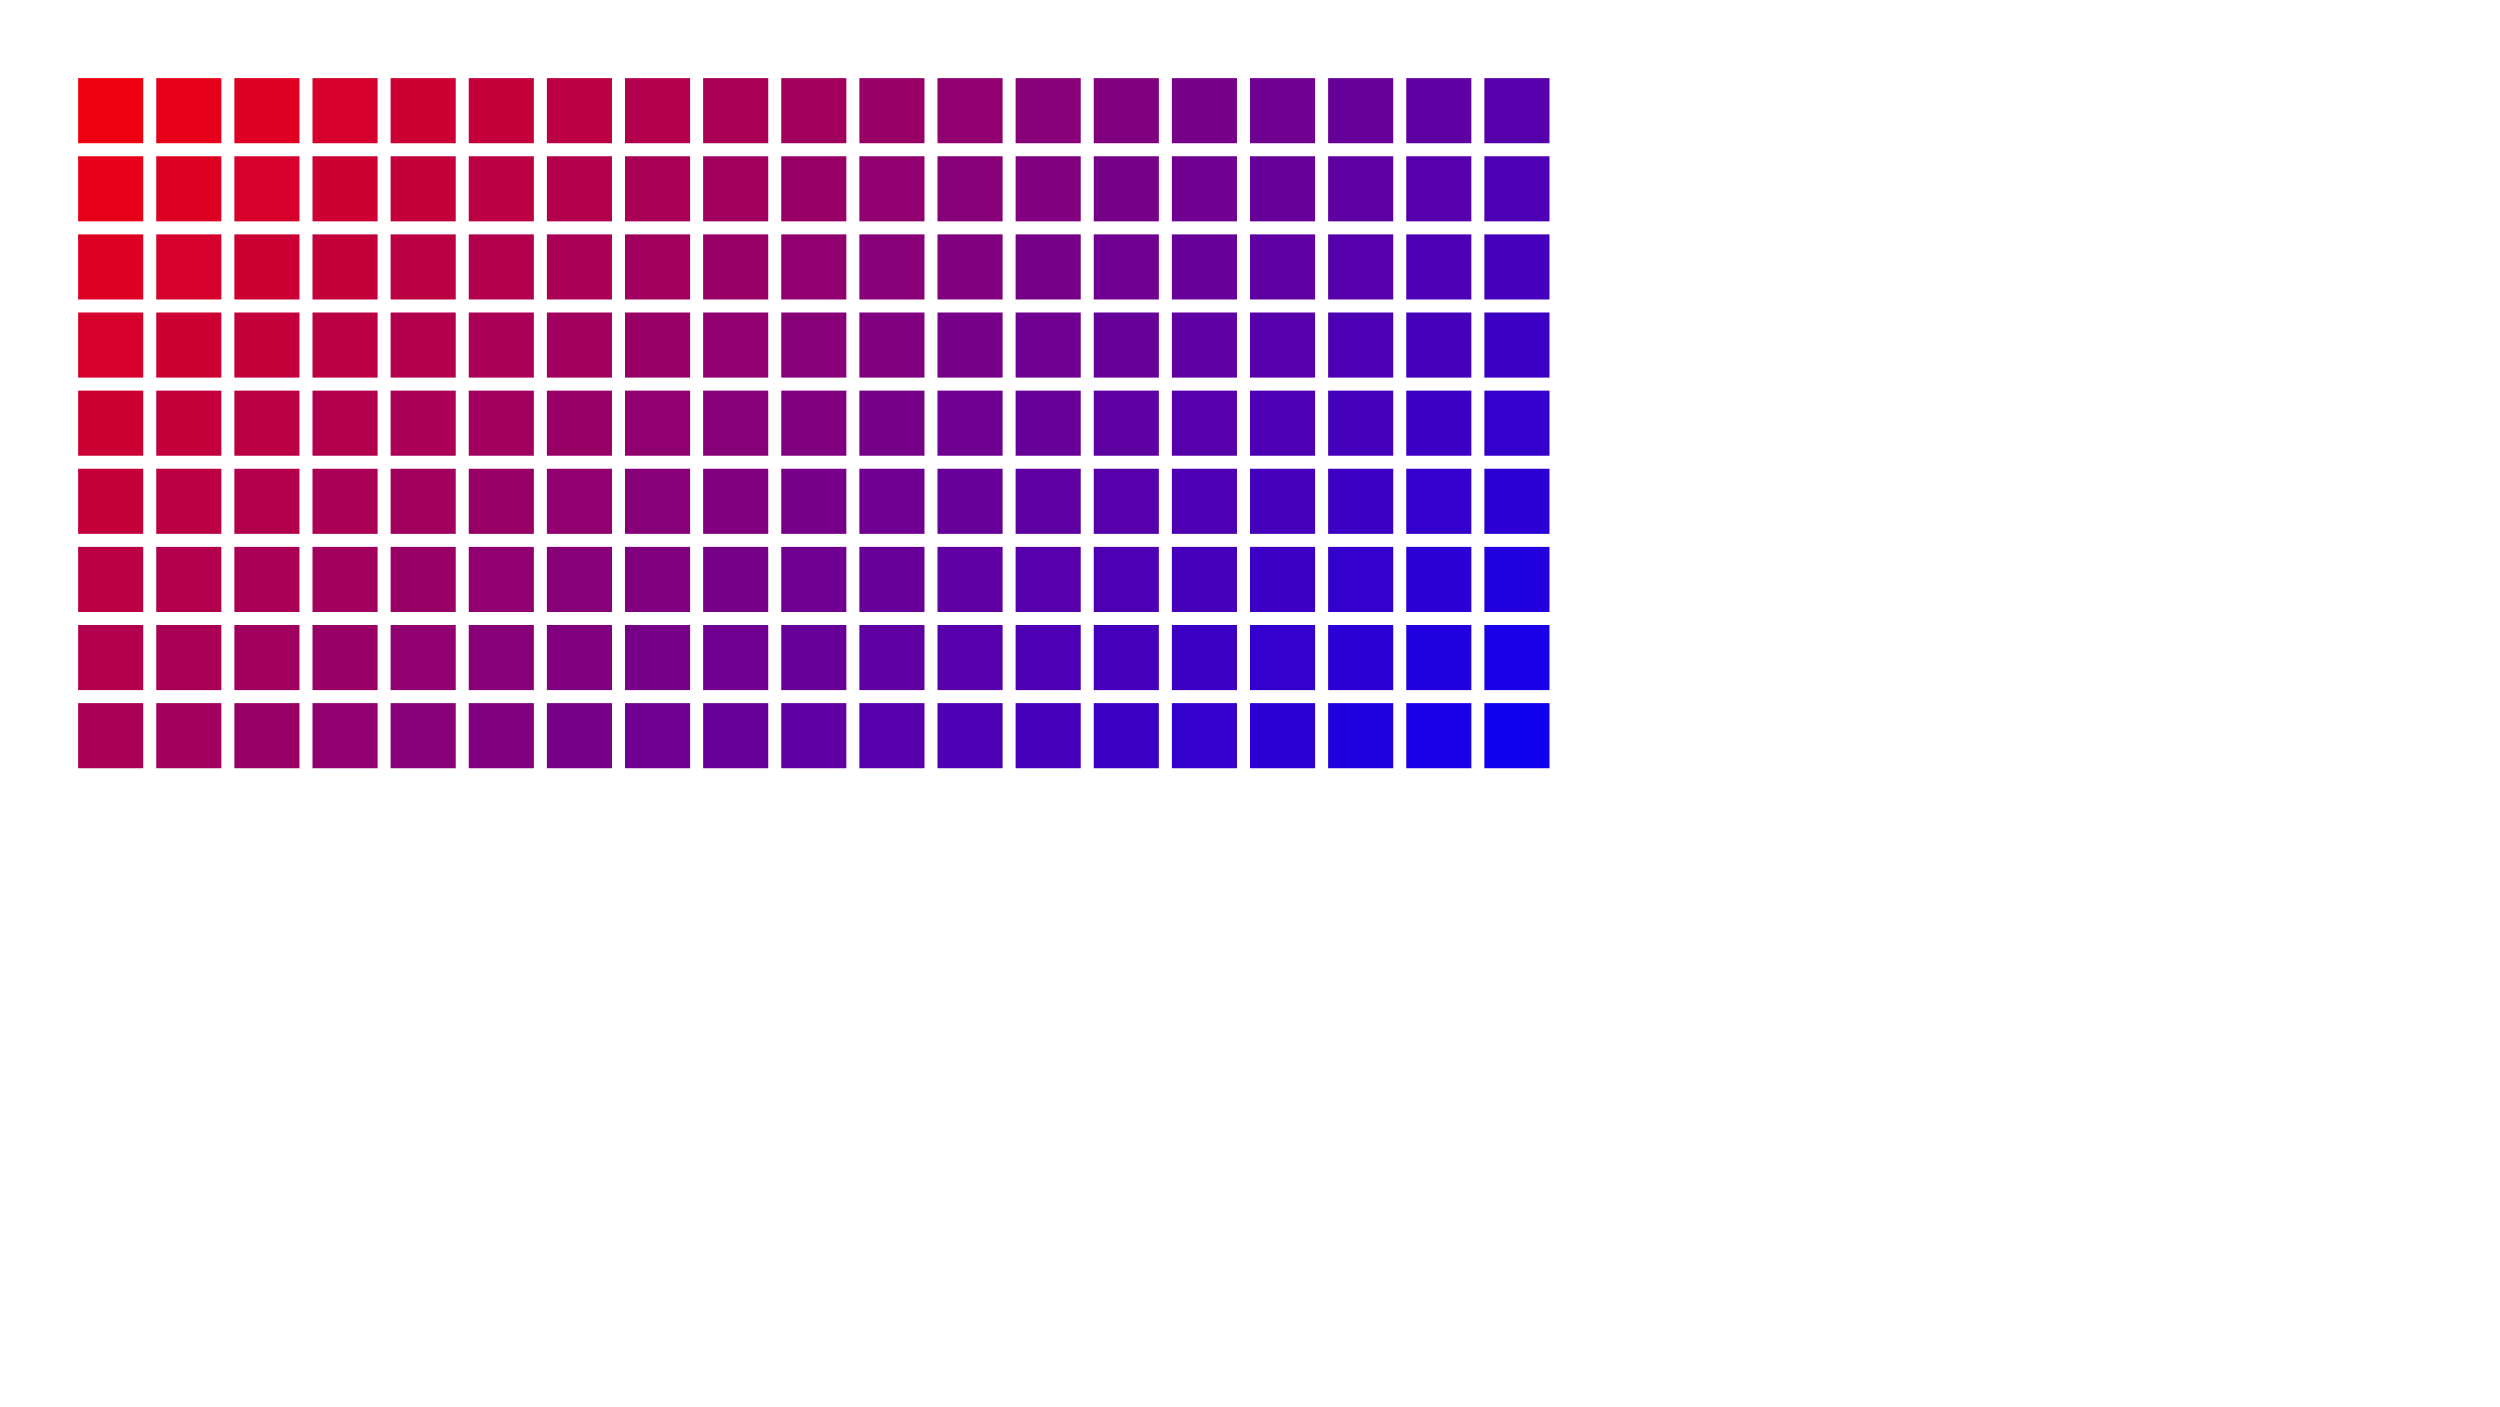
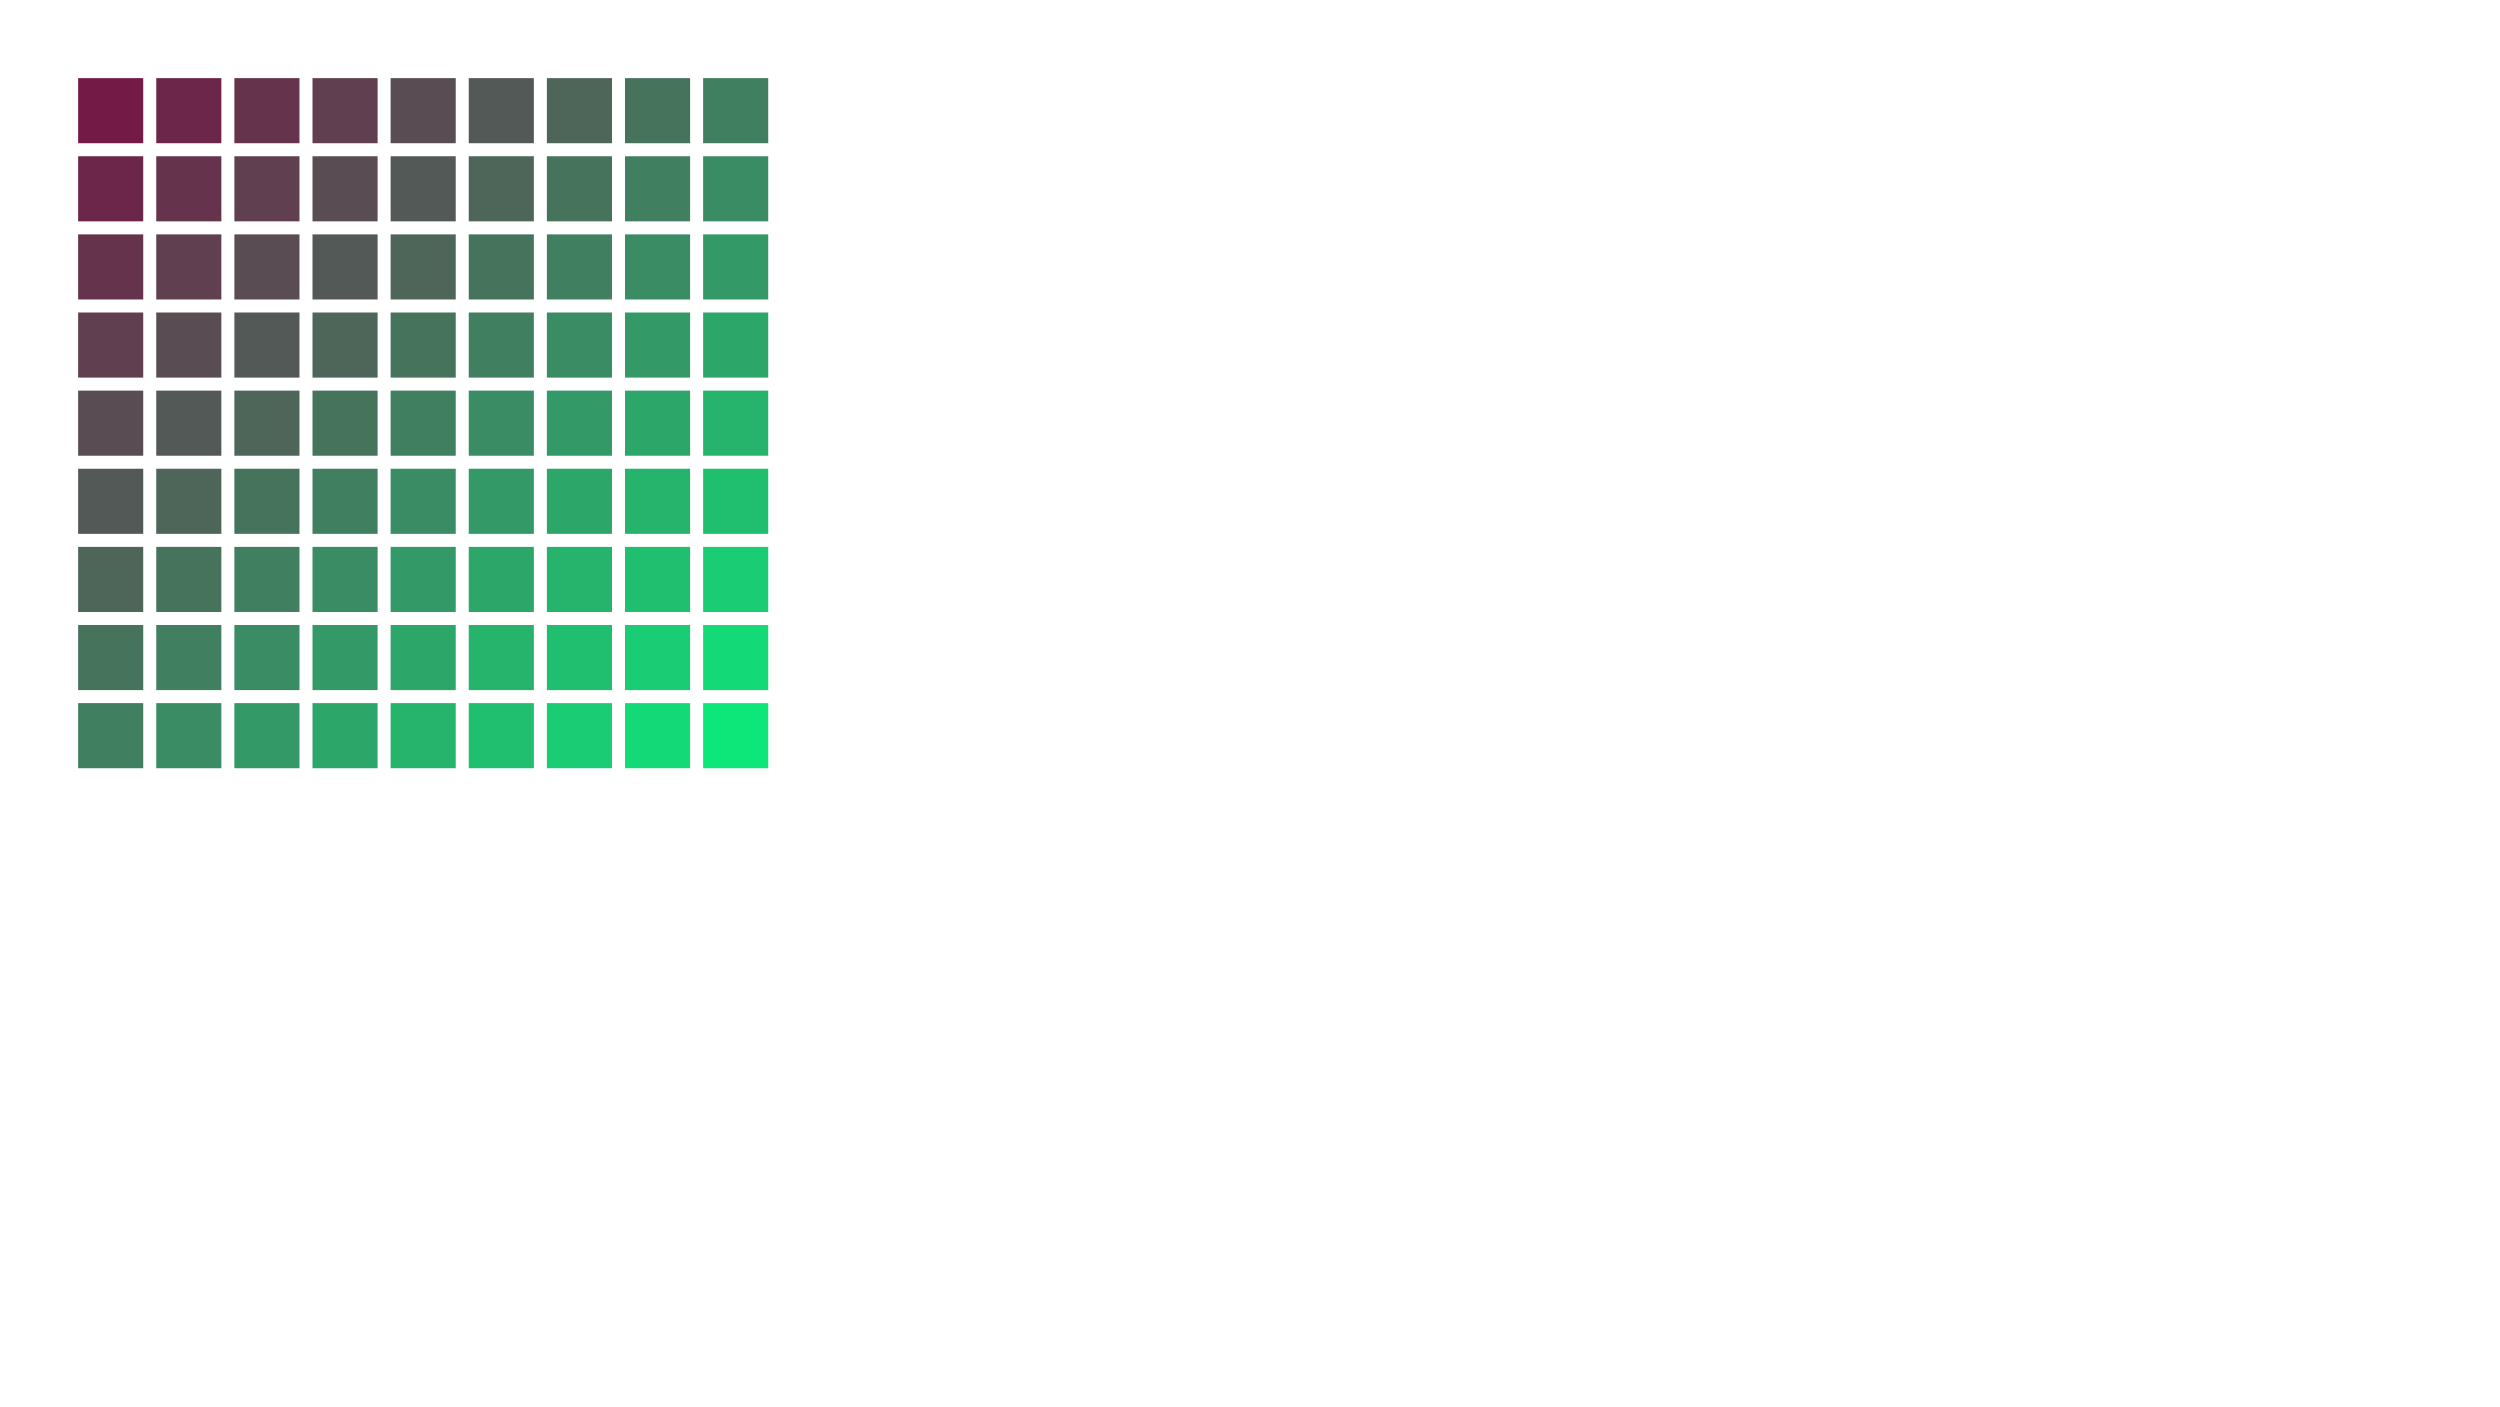
<svg xmlns="http://www.w3.org/2000/svg" width="1920.00" height="1080.00">
-   <rect x="60.00" y="60.00" width="50.00" height="50.00" style="fill:rgb(238.0,0.0,17.0)" />
-   <rect x="60.00" y="120.00" width="50.00" height="50.00" style="fill:rgb(229.5,0.0,25.5)" />
-   <rect x="60.00" y="180.00" width="50.00" height="50.00" style="fill:rgb(221.0,0.0,34.0)" />
-   <rect x="60.00" y="240.00" width="50.00" height="50.00" style="fill:rgb(212.5,0.0,42.5)" />
-   <rect x="60.00" y="300.00" width="50.00" height="50.00" style="fill:rgb(204.0,0.0,51.0)" />
-   <rect x="60.00" y="360.00" width="50.00" height="50.00" style="fill:rgb(195.5,0.0,59.5)" />
-   <rect x="60.00" y="420.00" width="50.00" height="50.00" style="fill:rgb(187.0,0.0,68.0)" />
-   <rect x="60.00" y="480.00" width="50.00" height="50.00" style="fill:rgb(178.5,0.0,76.5)" />
-   <rect x="60.00" y="540.00" width="50.00" height="50.00" style="fill:rgb(170.0,0.0,85.0)" />
-   <rect x="120.00" y="60.00" width="50.00" height="50.00" style="fill:rgb(229.5,0.0,25.5)" />
-   <rect x="120.00" y="120.00" width="50.00" height="50.00" style="fill:rgb(221.0,0.0,34.0)" />
-   <rect x="120.00" y="180.00" width="50.00" height="50.00" style="fill:rgb(212.5,0.0,42.5)" />
-   <rect x="120.00" y="240.00" width="50.00" height="50.00" style="fill:rgb(204.0,0.0,51.0)" />
-   <rect x="120.00" y="300.00" width="50.00" height="50.00" style="fill:rgb(195.5,0.0,59.5)" />
-   <rect x="120.00" y="360.00" width="50.00" height="50.00" style="fill:rgb(187.0,0.0,68.0)" />
-   <rect x="120.00" y="420.00" width="50.00" height="50.00" style="fill:rgb(178.5,0.0,76.5)" />
-   <rect x="120.00" y="480.00" width="50.00" height="50.00" style="fill:rgb(170.0,0.0,85.0)" />
-   <rect x="120.00" y="540.00" width="50.00" height="50.00" style="fill:rgb(161.5,0.0,93.5)" />
-   <rect x="180.00" y="60.00" width="50.00" height="50.00" style="fill:rgb(221.0,0.0,34.0)" />
-   <rect x="180.00" y="120.00" width="50.00" height="50.00" style="fill:rgb(212.5,0.0,42.5)" />
-   <rect x="180.00" y="180.00" width="50.00" height="50.00" style="fill:rgb(204.0,0.0,51.0)" />
-   <rect x="180.00" y="240.00" width="50.00" height="50.00" style="fill:rgb(195.5,0.0,59.5)" />
-   <rect x="180.00" y="300.00" width="50.00" height="50.00" style="fill:rgb(187.0,0.0,68.0)" />
-   <rect x="180.00" y="360.00" width="50.00" height="50.00" style="fill:rgb(178.5,0.0,76.5)" />
-   <rect x="180.00" y="420.00" width="50.00" height="50.00" style="fill:rgb(170.0,0.0,85.0)" />
-   <rect x="180.00" y="480.00" width="50.00" height="50.00" style="fill:rgb(161.5,0.0,93.5)" />
-   <rect x="180.00" y="540.00" width="50.00" height="50.00" style="fill:rgb(153.0,0.0,102.0)" />
-   <rect x="240.00" y="60.00" width="50.00" height="50.00" style="fill:rgb(212.5,0.0,42.5)" />
-   <rect x="240.00" y="120.00" width="50.00" height="50.00" style="fill:rgb(204.0,0.0,51.0)" />
-   <rect x="240.00" y="180.00" width="50.00" height="50.00" style="fill:rgb(195.5,0.0,59.5)" />
-   <rect x="240.00" y="240.00" width="50.00" height="50.00" style="fill:rgb(187.0,0.0,68.0)" />
-   <rect x="240.00" y="300.00" width="50.00" height="50.00" style="fill:rgb(178.5,0.0,76.5)" />
-   <rect x="240.00" y="360.00" width="50.00" height="50.00" style="fill:rgb(170.0,0.0,85.0)" />
-   <rect x="240.00" y="420.00" width="50.00" height="50.00" style="fill:rgb(161.5,0.0,93.5)" />
-   <rect x="240.00" y="480.00" width="50.00" height="50.00" style="fill:rgb(153.0,0.0,102.0)" />
-   <rect x="240.00" y="540.00" width="50.00" height="50.00" style="fill:rgb(144.5,0.0,110.5)" />
-   <rect x="300.00" y="60.00" width="50.00" height="50.00" style="fill:rgb(204.0,0.0,51.0)" />
-   <rect x="300.00" y="120.00" width="50.00" height="50.00" style="fill:rgb(195.5,0.0,59.5)" />
-   <rect x="300.00" y="180.00" width="50.00" height="50.00" style="fill:rgb(187.0,0.0,68.0)" />
-   <rect x="300.00" y="240.00" width="50.00" height="50.00" style="fill:rgb(178.5,0.0,76.5)" />
-   <rect x="300.00" y="300.00" width="50.00" height="50.00" style="fill:rgb(170.0,0.0,85.0)" />
-   <rect x="300.00" y="360.00" width="50.00" height="50.00" style="fill:rgb(161.5,0.0,93.5)" />
-   <rect x="300.00" y="420.00" width="50.00" height="50.00" style="fill:rgb(153.0,0.0,102.0)" />
-   <rect x="300.00" y="480.00" width="50.00" height="50.00" style="fill:rgb(144.5,0.0,110.5)" />
-   <rect x="300.00" y="540.00" width="50.00" height="50.00" style="fill:rgb(136.0,0.0,119.0)" />
-   <rect x="360.00" y="60.00" width="50.00" height="50.00" style="fill:rgb(195.5,0.0,59.5)" />
-   <rect x="360.00" y="120.00" width="50.00" height="50.00" style="fill:rgb(187.0,0.0,68.0)" />
-   <rect x="360.00" y="180.00" width="50.00" height="50.00" style="fill:rgb(178.5,0.0,76.5)" />
-   <rect x="360.00" y="240.00" width="50.00" height="50.00" style="fill:rgb(170.0,0.0,85.0)" />
-   <rect x="360.00" y="300.00" width="50.00" height="50.00" style="fill:rgb(161.5,0.0,93.5)" />
-   <rect x="360.00" y="360.00" width="50.00" height="50.00" style="fill:rgb(153.0,0.0,102.0)" />
-   <rect x="360.00" y="420.00" width="50.00" height="50.00" style="fill:rgb(144.5,0.0,110.5)" />
-   <rect x="360.00" y="480.00" width="50.00" height="50.00" style="fill:rgb(136.0,0.0,119.0)" />
-   <rect x="360.00" y="540.00" width="50.00" height="50.00" style="fill:rgb(127.5,0.0,127.5)" />
-   <rect x="420.00" y="60.00" width="50.00" height="50.00" style="fill:rgb(187.0,0.0,68.0)" />
-   <rect x="420.00" y="120.00" width="50.00" height="50.00" style="fill:rgb(178.5,0.0,76.5)" />
-   <rect x="420.00" y="180.00" width="50.00" height="50.00" style="fill:rgb(170.0,0.0,85.0)" />
-   <rect x="420.00" y="240.00" width="50.00" height="50.00" style="fill:rgb(161.5,0.0,93.5)" />
-   <rect x="420.00" y="300.00" width="50.00" height="50.00" style="fill:rgb(153.0,0.0,102.0)" />
-   <rect x="420.00" y="360.00" width="50.00" height="50.00" style="fill:rgb(144.5,0.0,110.5)" />
-   <rect x="420.00" y="420.00" width="50.00" height="50.00" style="fill:rgb(136.0,0.0,119.0)" />
-   <rect x="420.00" y="480.00" width="50.00" height="50.00" style="fill:rgb(127.5,0.0,127.5)" />
-   <rect x="420.00" y="540.00" width="50.00" height="50.00" style="fill:rgb(119.0,0.0,136.0)" />
-   <rect x="480.00" y="60.00" width="50.00" height="50.00" style="fill:rgb(178.5,0.0,76.5)" />
-   <rect x="480.00" y="120.00" width="50.00" height="50.00" style="fill:rgb(170.0,0.0,85.0)" />
-   <rect x="480.00" y="180.00" width="50.00" height="50.00" style="fill:rgb(161.5,0.0,93.5)" />
-   <rect x="480.00" y="240.00" width="50.00" height="50.00" style="fill:rgb(153.0,0.0,102.0)" />
-   <rect x="480.00" y="300.00" width="50.00" height="50.00" style="fill:rgb(144.5,0.0,110.5)" />
-   <rect x="480.00" y="360.00" width="50.00" height="50.00" style="fill:rgb(136.0,0.0,119.0)" />
-   <rect x="480.00" y="420.00" width="50.00" height="50.00" style="fill:rgb(127.5,0.0,127.5)" />
-   <rect x="480.00" y="480.00" width="50.00" height="50.00" style="fill:rgb(119.0,0.0,136.0)" />
-   <rect x="480.00" y="540.00" width="50.00" height="50.00" style="fill:rgb(110.5,0.0,144.5)" />
-   <rect x="540.00" y="60.00" width="50.00" height="50.00" style="fill:rgb(170.0,0.0,85.0)" />
-   <rect x="540.00" y="120.00" width="50.00" height="50.00" style="fill:rgb(161.5,0.0,93.5)" />
-   <rect x="540.00" y="180.00" width="50.00" height="50.00" style="fill:rgb(153.0,0.0,102.0)" />
-   <rect x="540.00" y="240.00" width="50.00" height="50.00" style="fill:rgb(144.5,0.0,110.5)" />
-   <rect x="540.00" y="300.00" width="50.00" height="50.00" style="fill:rgb(136.0,0.0,119.0)" />
-   <rect x="540.00" y="360.00" width="50.00" height="50.00" style="fill:rgb(127.5,0.0,127.5)" />
-   <rect x="540.00" y="420.00" width="50.00" height="50.00" style="fill:rgb(119.0,0.0,136.0)" />
-   <rect x="540.00" y="480.00" width="50.00" height="50.00" style="fill:rgb(110.5,0.0,144.5)" />
-   <rect x="540.00" y="540.00" width="50.00" height="50.00" style="fill:rgb(102.0,0.0,153.0)" />
-   <rect x="600.00" y="60.00" width="50.00" height="50.00" style="fill:rgb(161.5,0.0,93.5)" />
-   <rect x="600.00" y="120.00" width="50.00" height="50.00" style="fill:rgb(153.0,0.0,102.0)" />
-   <rect x="600.00" y="180.00" width="50.00" height="50.00" style="fill:rgb(144.5,0.0,110.5)" />
-   <rect x="600.00" y="240.00" width="50.00" height="50.00" style="fill:rgb(136.0,0.0,119.0)" />
-   <rect x="600.00" y="300.00" width="50.00" height="50.00" style="fill:rgb(127.5,0.0,127.5)" />
-   <rect x="600.00" y="360.00" width="50.00" height="50.00" style="fill:rgb(119.0,0.0,136.0)" />
-   <rect x="600.00" y="420.00" width="50.00" height="50.00" style="fill:rgb(110.5,0.0,144.5)" />
-   <rect x="600.00" y="480.00" width="50.00" height="50.00" style="fill:rgb(102.0,0.0,153.0)" />
-   <rect x="600.00" y="540.00" width="50.00" height="50.00" style="fill:rgb(93.5,0.0,161.5)" />
-   <rect x="660.00" y="60.00" width="50.00" height="50.00" style="fill:rgb(153.0,0.0,102.0)" />
-   <rect x="660.00" y="120.00" width="50.00" height="50.00" style="fill:rgb(144.5,0.0,110.5)" />
-   <rect x="660.00" y="180.00" width="50.00" height="50.00" style="fill:rgb(136.0,0.0,119.0)" />
-   <rect x="660.00" y="240.00" width="50.00" height="50.00" style="fill:rgb(127.5,0.0,127.5)" />
-   <rect x="660.00" y="300.00" width="50.00" height="50.00" style="fill:rgb(119.0,0.0,136.0)" />
-   <rect x="660.00" y="360.00" width="50.00" height="50.00" style="fill:rgb(110.5,0.0,144.5)" />
-   <rect x="660.00" y="420.00" width="50.00" height="50.00" style="fill:rgb(102.0,0.0,153.0)" />
-   <rect x="660.00" y="480.00" width="50.00" height="50.00" style="fill:rgb(93.5,0.0,161.5)" />
-   <rect x="660.00" y="540.00" width="50.00" height="50.00" style="fill:rgb(85.0,0.0,170.0)" />
-   <rect x="720.00" y="60.00" width="50.00" height="50.00" style="fill:rgb(144.5,0.0,110.5)" />
-   <rect x="720.00" y="120.00" width="50.00" height="50.00" style="fill:rgb(136.0,0.0,119.0)" />
-   <rect x="720.00" y="180.00" width="50.00" height="50.00" style="fill:rgb(127.5,0.0,127.5)" />
-   <rect x="720.00" y="240.00" width="50.00" height="50.00" style="fill:rgb(119.0,0.0,136.0)" />
-   <rect x="720.00" y="300.00" width="50.00" height="50.00" style="fill:rgb(110.5,0.0,144.5)" />
-   <rect x="720.00" y="360.00" width="50.00" height="50.00" style="fill:rgb(102.0,0.0,153.0)" />
-   <rect x="720.00" y="420.00" width="50.00" height="50.00" style="fill:rgb(93.5,0.0,161.5)" />
-   <rect x="720.00" y="480.00" width="50.00" height="50.00" style="fill:rgb(85.0,0.0,170.0)" />
-   <rect x="720.00" y="540.00" width="50.00" height="50.00" style="fill:rgb(76.5,0.0,178.5)" />
-   <rect x="780.00" y="60.00" width="50.00" height="50.00" style="fill:rgb(136.0,0.0,119.0)" />
-   <rect x="780.00" y="120.00" width="50.00" height="50.00" style="fill:rgb(127.5,0.0,127.5)" />
-   <rect x="780.00" y="180.00" width="50.00" height="50.00" style="fill:rgb(119.0,0.0,136.0)" />
-   <rect x="780.00" y="240.00" width="50.00" height="50.00" style="fill:rgb(110.5,0.0,144.5)" />
-   <rect x="780.00" y="300.00" width="50.00" height="50.00" style="fill:rgb(102.0,0.0,153.0)" />
-   <rect x="780.00" y="360.00" width="50.00" height="50.00" style="fill:rgb(93.5,0.0,161.5)" />
-   <rect x="780.00" y="420.00" width="50.00" height="50.00" style="fill:rgb(85.0,0.0,170.0)" />
-   <rect x="780.00" y="480.00" width="50.00" height="50.00" style="fill:rgb(76.5,0.0,178.5)" />
-   <rect x="780.00" y="540.00" width="50.00" height="50.00" style="fill:rgb(68.0,0.0,187.0)" />
-   <rect x="840.00" y="60.00" width="50.00" height="50.00" style="fill:rgb(127.5,0.0,127.5)" />
-   <rect x="840.00" y="120.00" width="50.00" height="50.00" style="fill:rgb(119.0,0.0,136.0)" />
-   <rect x="840.00" y="180.00" width="50.00" height="50.00" style="fill:rgb(110.5,0.0,144.5)" />
-   <rect x="840.00" y="240.00" width="50.00" height="50.00" style="fill:rgb(102.0,0.0,153.0)" />
-   <rect x="840.00" y="300.00" width="50.00" height="50.00" style="fill:rgb(93.5,0.0,161.5)" />
-   <rect x="840.00" y="360.00" width="50.00" height="50.00" style="fill:rgb(85.0,0.0,170.0)" />
-   <rect x="840.00" y="420.00" width="50.00" height="50.00" style="fill:rgb(76.5,0.0,178.5)" />
-   <rect x="840.00" y="480.00" width="50.00" height="50.00" style="fill:rgb(68.0,0.0,187.0)" />
-   <rect x="840.00" y="540.00" width="50.00" height="50.00" style="fill:rgb(59.5,0.0,195.5)" />
-   <rect x="900.00" y="60.00" width="50.00" height="50.00" style="fill:rgb(119.0,0.0,136.0)" />
-   <rect x="900.00" y="120.00" width="50.00" height="50.00" style="fill:rgb(110.5,0.0,144.5)" />
-   <rect x="900.00" y="180.00" width="50.00" height="50.00" style="fill:rgb(102.0,0.0,153.0)" />
-   <rect x="900.00" y="240.00" width="50.00" height="50.00" style="fill:rgb(93.5,0.0,161.5)" />
-   <rect x="900.00" y="300.00" width="50.00" height="50.00" style="fill:rgb(85.0,0.0,170.0)" />
-   <rect x="900.00" y="360.00" width="50.00" height="50.00" style="fill:rgb(76.5,0.0,178.5)" />
-   <rect x="900.00" y="420.00" width="50.00" height="50.00" style="fill:rgb(68.0,0.0,187.0)" />
-   <rect x="900.00" y="480.00" width="50.00" height="50.00" style="fill:rgb(59.5,0.0,195.5)" />
-   <rect x="900.00" y="540.00" width="50.00" height="50.00" style="fill:rgb(51.0,0.0,204.0)" />
-   <rect x="960.00" y="60.00" width="50.00" height="50.00" style="fill:rgb(110.5,0.0,144.5)" />
-   <rect x="960.00" y="120.00" width="50.00" height="50.00" style="fill:rgb(102.0,0.0,153.0)" />
-   <rect x="960.00" y="180.00" width="50.00" height="50.00" style="fill:rgb(93.5,0.0,161.5)" />
-   <rect x="960.00" y="240.00" width="50.00" height="50.00" style="fill:rgb(85.0,0.0,170.0)" />
-   <rect x="960.00" y="300.00" width="50.00" height="50.00" style="fill:rgb(76.5,0.0,178.5)" />
-   <rect x="960.00" y="360.00" width="50.00" height="50.00" style="fill:rgb(68.0,0.0,187.0)" />
-   <rect x="960.00" y="420.00" width="50.00" height="50.00" style="fill:rgb(59.5,0.0,195.5)" />
-   <rect x="960.00" y="480.00" width="50.00" height="50.00" style="fill:rgb(51.0,0.0,204.0)" />
-   <rect x="960.00" y="540.00" width="50.00" height="50.00" style="fill:rgb(42.5,0.0,212.5)" />
-   <rect x="1020.00" y="60.00" width="50.00" height="50.00" style="fill:rgb(102.0,0.0,153.0)" />
-   <rect x="1020.00" y="120.00" width="50.00" height="50.00" style="fill:rgb(93.5,0.0,161.5)" />
-   <rect x="1020.00" y="180.00" width="50.00" height="50.00" style="fill:rgb(85.0,0.0,170.0)" />
-   <rect x="1020.00" y="240.00" width="50.00" height="50.00" style="fill:rgb(76.5,0.0,178.5)" />
-   <rect x="1020.00" y="300.00" width="50.00" height="50.00" style="fill:rgb(68.0,0.0,187.0)" />
-   <rect x="1020.00" y="360.00" width="50.00" height="50.00" style="fill:rgb(59.5,0.0,195.5)" />
-   <rect x="1020.00" y="420.00" width="50.00" height="50.00" style="fill:rgb(51.0,0.0,204.0)" />
-   <rect x="1020.00" y="480.00" width="50.00" height="50.00" style="fill:rgb(42.5,0.0,212.5)" />
-   <rect x="1020.00" y="540.00" width="50.00" height="50.00" style="fill:rgb(34.0,0.0,221.0)" />
-   <rect x="1080.00" y="60.00" width="50.00" height="50.00" style="fill:rgb(93.5,0.0,161.5)" />
-   <rect x="1080.00" y="120.00" width="50.00" height="50.00" style="fill:rgb(85.0,0.0,170.0)" />
-   <rect x="1080.00" y="180.00" width="50.00" height="50.00" style="fill:rgb(76.5,0.0,178.5)" />
-   <rect x="1080.00" y="240.00" width="50.00" height="50.00" style="fill:rgb(68.0,0.0,187.0)" />
-   <rect x="1080.00" y="300.00" width="50.00" height="50.00" style="fill:rgb(59.5,0.0,195.5)" />
-   <rect x="1080.00" y="360.00" width="50.00" height="50.00" style="fill:rgb(51.0,0.0,204.0)" />
-   <rect x="1080.00" y="420.00" width="50.00" height="50.00" style="fill:rgb(42.5,0.0,212.5)" />
-   <rect x="1080.00" y="480.00" width="50.00" height="50.00" style="fill:rgb(34.0,0.0,221.0)" />
-   <rect x="1080.00" y="540.00" width="50.00" height="50.00" style="fill:rgb(25.5,0.0,229.5)" />
-   <rect x="1140.00" y="60.00" width="50.00" height="50.00" style="fill:rgb(85.0,0.0,170.0)" />
-   <rect x="1140.00" y="120.00" width="50.00" height="50.00" style="fill:rgb(76.5,0.0,178.5)" />
-   <rect x="1140.00" y="180.00" width="50.00" height="50.00" style="fill:rgb(68.0,0.0,187.0)" />
-   <rect x="1140.00" y="240.00" width="50.00" height="50.00" style="fill:rgb(59.5,0.0,195.5)" />
-   <rect x="1140.00" y="300.00" width="50.00" height="50.00" style="fill:rgb(51.0,0.0,204.0)" />
-   <rect x="1140.00" y="360.00" width="50.00" height="50.00" style="fill:rgb(42.5,0.0,212.5)" />
-   <rect x="1140.00" y="420.00" width="50.00" height="50.00" style="fill:rgb(34.0,0.0,221.0)" />
-   <rect x="1140.00" y="480.00" width="50.00" height="50.00" style="fill:rgb(25.5,0.0,229.5)" />
-   <rect x="1140.00" y="540.00" width="50.00" height="50.00" style="fill:rgb(17.0,0.0,238.0)" />
+   <rect x="60.00" y="60.00" width="50.00" height="50.00" style="fill:rgb(114.75,25.5,70.125)" />
+   <rect x="60.00" y="120.00" width="50.00" height="50.00" style="fill:rgb(108.375,38.25,73.312)" />
+   <rect x="60.00" y="180.00" width="50.00" height="50.00" style="fill:rgb(102.0,51.0,76.5)" />
+   <rect x="60.00" y="240.00" width="50.00" height="50.00" style="fill:rgb(95.625,63.75,79.688)" />
+   <rect x="60.00" y="300.00" width="50.00" height="50.00" style="fill:rgb(89.25,76.5,82.875)" />
+   <rect x="60.00" y="360.00" width="50.00" height="50.00" style="fill:rgb(82.875,89.25,86.062)" />
+   <rect x="60.00" y="420.00" width="50.00" height="50.00" style="fill:rgb(76.5,102.0,89.25)" />
+   <rect x="60.00" y="480.00" width="50.00" height="50.00" style="fill:rgb(70.125,114.75,92.438)" />
+   <rect x="60.00" y="540.00" width="50.00" height="50.00" style="fill:rgb(63.75,127.5,95.625)" />
+   <rect x="120.00" y="60.00" width="50.00" height="50.00" style="fill:rgb(108.375,38.25,73.312)" />
+   <rect x="120.00" y="120.00" width="50.00" height="50.00" style="fill:rgb(102.0,51.0,76.5)" />
+   <rect x="120.00" y="180.00" width="50.00" height="50.00" style="fill:rgb(95.625,63.75,79.688)" />
+   <rect x="120.00" y="240.00" width="50.00" height="50.00" style="fill:rgb(89.25,76.5,82.875)" />
+   <rect x="120.00" y="300.00" width="50.00" height="50.00" style="fill:rgb(82.875,89.25,86.062)" />
+   <rect x="120.00" y="360.00" width="50.00" height="50.00" style="fill:rgb(76.5,102.0,89.25)" />
+   <rect x="120.00" y="420.00" width="50.00" height="50.00" style="fill:rgb(70.125,114.75,92.438)" />
+   <rect x="120.00" y="480.00" width="50.00" height="50.00" style="fill:rgb(63.75,127.5,95.625)" />
+   <rect x="120.00" y="540.00" width="50.00" height="50.00" style="fill:rgb(57.375,140.25,98.812)" />
+   <rect x="180.00" y="60.00" width="50.00" height="50.00" style="fill:rgb(102.0,51.0,76.5)" />
+   <rect x="180.00" y="120.00" width="50.00" height="50.00" style="fill:rgb(95.625,63.75,79.688)" />
+   <rect x="180.00" y="180.00" width="50.00" height="50.00" style="fill:rgb(89.25,76.5,82.875)" />
+   <rect x="180.00" y="240.00" width="50.00" height="50.00" style="fill:rgb(82.875,89.25,86.062)" />
+   <rect x="180.00" y="300.00" width="50.00" height="50.00" style="fill:rgb(76.5,102.0,89.25)" />
+   <rect x="180.00" y="360.00" width="50.00" height="50.00" style="fill:rgb(70.125,114.75,92.438)" />
+   <rect x="180.00" y="420.00" width="50.00" height="50.00" style="fill:rgb(63.75,127.5,95.625)" />
+   <rect x="180.00" y="480.00" width="50.00" height="50.00" style="fill:rgb(57.375,140.25,98.812)" />
+   <rect x="180.00" y="540.00" width="50.00" height="50.00" style="fill:rgb(51.0,153.0,102.0)" />
+   <rect x="240.00" y="60.00" width="50.00" height="50.00" style="fill:rgb(95.625,63.75,79.688)" />
+   <rect x="240.00" y="120.00" width="50.00" height="50.00" style="fill:rgb(89.25,76.5,82.875)" />
+   <rect x="240.00" y="180.00" width="50.00" height="50.00" style="fill:rgb(82.875,89.25,86.062)" />
+   <rect x="240.00" y="240.00" width="50.00" height="50.00" style="fill:rgb(76.5,102.0,89.25)" />
+   <rect x="240.00" y="300.00" width="50.00" height="50.00" style="fill:rgb(70.125,114.75,92.438)" />
+   <rect x="240.00" y="360.00" width="50.00" height="50.00" style="fill:rgb(63.75,127.5,95.625)" />
+   <rect x="240.00" y="420.00" width="50.00" height="50.00" style="fill:rgb(57.375,140.25,98.812)" />
+   <rect x="240.00" y="480.00" width="50.00" height="50.00" style="fill:rgb(51.0,153.0,102.0)" />
+   <rect x="240.00" y="540.00" width="50.00" height="50.00" style="fill:rgb(44.625,165.75,105.188)" />
+   <rect x="300.00" y="60.00" width="50.00" height="50.00" style="fill:rgb(89.25,76.5,82.875)" />
+   <rect x="300.00" y="120.00" width="50.00" height="50.00" style="fill:rgb(82.875,89.25,86.062)" />
+   <rect x="300.00" y="180.00" width="50.00" height="50.00" style="fill:rgb(76.5,102.0,89.25)" />
+   <rect x="300.00" y="240.00" width="50.00" height="50.00" style="fill:rgb(70.125,114.75,92.438)" />
+   <rect x="300.00" y="300.00" width="50.00" height="50.00" style="fill:rgb(63.75,127.5,95.625)" />
+   <rect x="300.00" y="360.00" width="50.00" height="50.00" style="fill:rgb(57.375,140.25,98.812)" />
+   <rect x="300.00" y="420.00" width="50.00" height="50.00" style="fill:rgb(51.0,153.0,102.0)" />
+   <rect x="300.00" y="480.00" width="50.00" height="50.00" style="fill:rgb(44.625,165.75,105.188)" />
+   <rect x="300.00" y="540.00" width="50.00" height="50.00" style="fill:rgb(38.25,178.5,108.375)" />
+   <rect x="360.00" y="60.00" width="50.00" height="50.00" style="fill:rgb(82.875,89.25,86.062)" />
+   <rect x="360.00" y="120.00" width="50.00" height="50.00" style="fill:rgb(76.5,102.0,89.25)" />
+   <rect x="360.00" y="180.00" width="50.00" height="50.00" style="fill:rgb(70.125,114.75,92.438)" />
+   <rect x="360.00" y="240.00" width="50.00" height="50.00" style="fill:rgb(63.75,127.5,95.625)" />
+   <rect x="360.00" y="300.00" width="50.00" height="50.00" style="fill:rgb(57.375,140.25,98.812)" />
+   <rect x="360.00" y="360.00" width="50.00" height="50.00" style="fill:rgb(51.0,153.0,102.0)" />
+   <rect x="360.00" y="420.00" width="50.00" height="50.00" style="fill:rgb(44.625,165.75,105.188)" />
+   <rect x="360.00" y="480.00" width="50.00" height="50.00" style="fill:rgb(38.25,178.5,108.375)" />
+   <rect x="360.00" y="540.00" width="50.00" height="50.00" style="fill:rgb(31.875,191.25,111.562)" />
+   <rect x="420.00" y="60.00" width="50.00" height="50.00" style="fill:rgb(76.5,102.0,89.25)" />
+   <rect x="420.00" y="120.00" width="50.00" height="50.00" style="fill:rgb(70.125,114.75,92.438)" />
+   <rect x="420.00" y="180.00" width="50.00" height="50.00" style="fill:rgb(63.75,127.5,95.625)" />
+   <rect x="420.00" y="240.00" width="50.00" height="50.00" style="fill:rgb(57.375,140.25,98.812)" />
+   <rect x="420.00" y="300.00" width="50.00" height="50.00" style="fill:rgb(51.0,153.0,102.0)" />
+   <rect x="420.00" y="360.00" width="50.00" height="50.00" style="fill:rgb(44.625,165.75,105.188)" />
+   <rect x="420.00" y="420.00" width="50.00" height="50.00" style="fill:rgb(38.25,178.5,108.375)" />
+   <rect x="420.00" y="480.00" width="50.00" height="50.00" style="fill:rgb(31.875,191.25,111.562)" />
+   <rect x="420.00" y="540.00" width="50.00" height="50.00" style="fill:rgb(25.5,204.0,114.75)" />
+   <rect x="480.00" y="60.00" width="50.00" height="50.00" style="fill:rgb(70.125,114.75,92.438)" />
+   <rect x="480.00" y="120.00" width="50.00" height="50.00" style="fill:rgb(63.75,127.5,95.625)" />
+   <rect x="480.00" y="180.00" width="50.00" height="50.00" style="fill:rgb(57.375,140.25,98.812)" />
+   <rect x="480.00" y="240.00" width="50.00" height="50.00" style="fill:rgb(51.0,153.0,102.0)" />
+   <rect x="480.00" y="300.00" width="50.00" height="50.00" style="fill:rgb(44.625,165.75,105.188)" />
+   <rect x="480.00" y="360.00" width="50.00" height="50.00" style="fill:rgb(38.25,178.5,108.375)" />
+   <rect x="480.00" y="420.00" width="50.00" height="50.00" style="fill:rgb(31.875,191.25,111.562)" />
+   <rect x="480.00" y="480.00" width="50.00" height="50.00" style="fill:rgb(25.5,204.0,114.75)" />
+   <rect x="480.00" y="540.00" width="50.00" height="50.00" style="fill:rgb(19.125,216.75,117.938)" />
+   <rect x="540.00" y="60.00" width="50.00" height="50.00" style="fill:rgb(63.75,127.5,95.625)" />
+   <rect x="540.00" y="120.00" width="50.00" height="50.00" style="fill:rgb(57.375,140.25,98.812)" />
+   <rect x="540.00" y="180.00" width="50.00" height="50.00" style="fill:rgb(51.0,153.0,102.0)" />
+   <rect x="540.00" y="240.00" width="50.00" height="50.00" style="fill:rgb(44.625,165.75,105.188)" />
+   <rect x="540.00" y="300.00" width="50.00" height="50.00" style="fill:rgb(38.25,178.5,108.375)" />
+   <rect x="540.00" y="360.00" width="50.00" height="50.00" style="fill:rgb(31.875,191.25,111.562)" />
+   <rect x="540.00" y="420.00" width="50.00" height="50.00" style="fill:rgb(25.5,204.0,114.75)" />
+   <rect x="540.00" y="480.00" width="50.00" height="50.00" style="fill:rgb(19.125,216.75,117.938)" />
+   <rect x="540.00" y="540.00" width="50.00" height="50.00" style="fill:rgb(12.75,229.5,121.125)" />
</svg>
